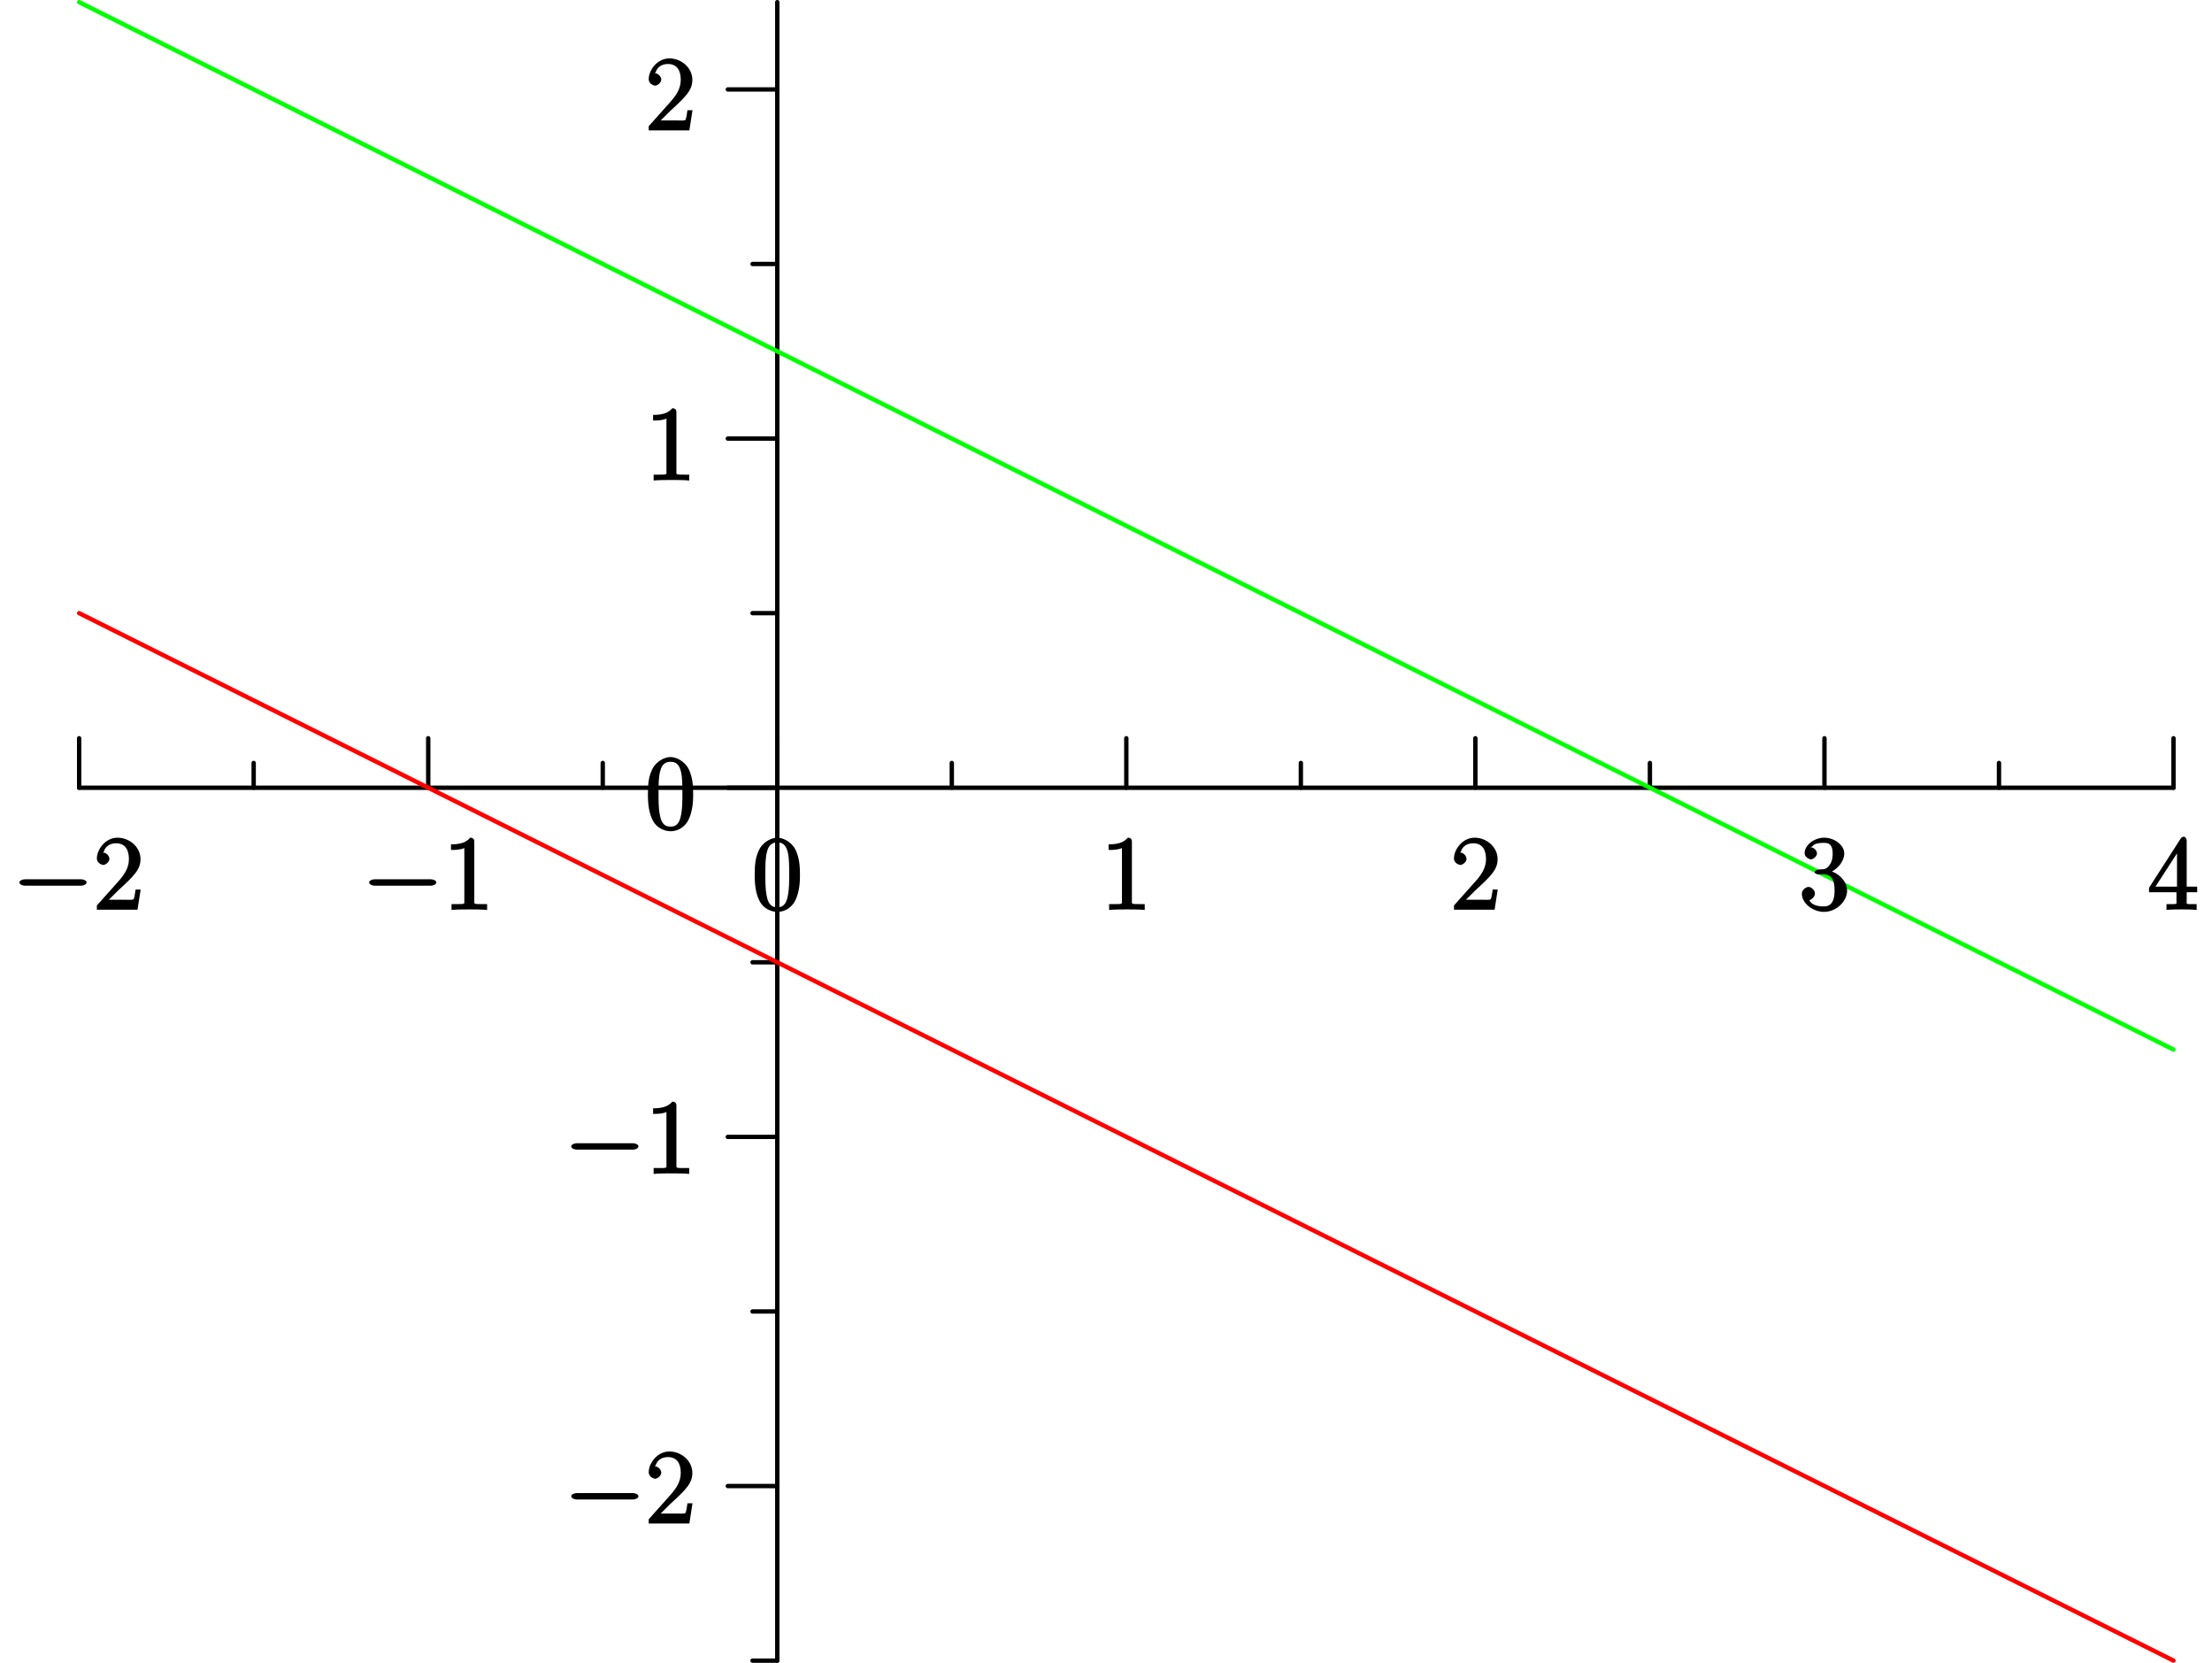
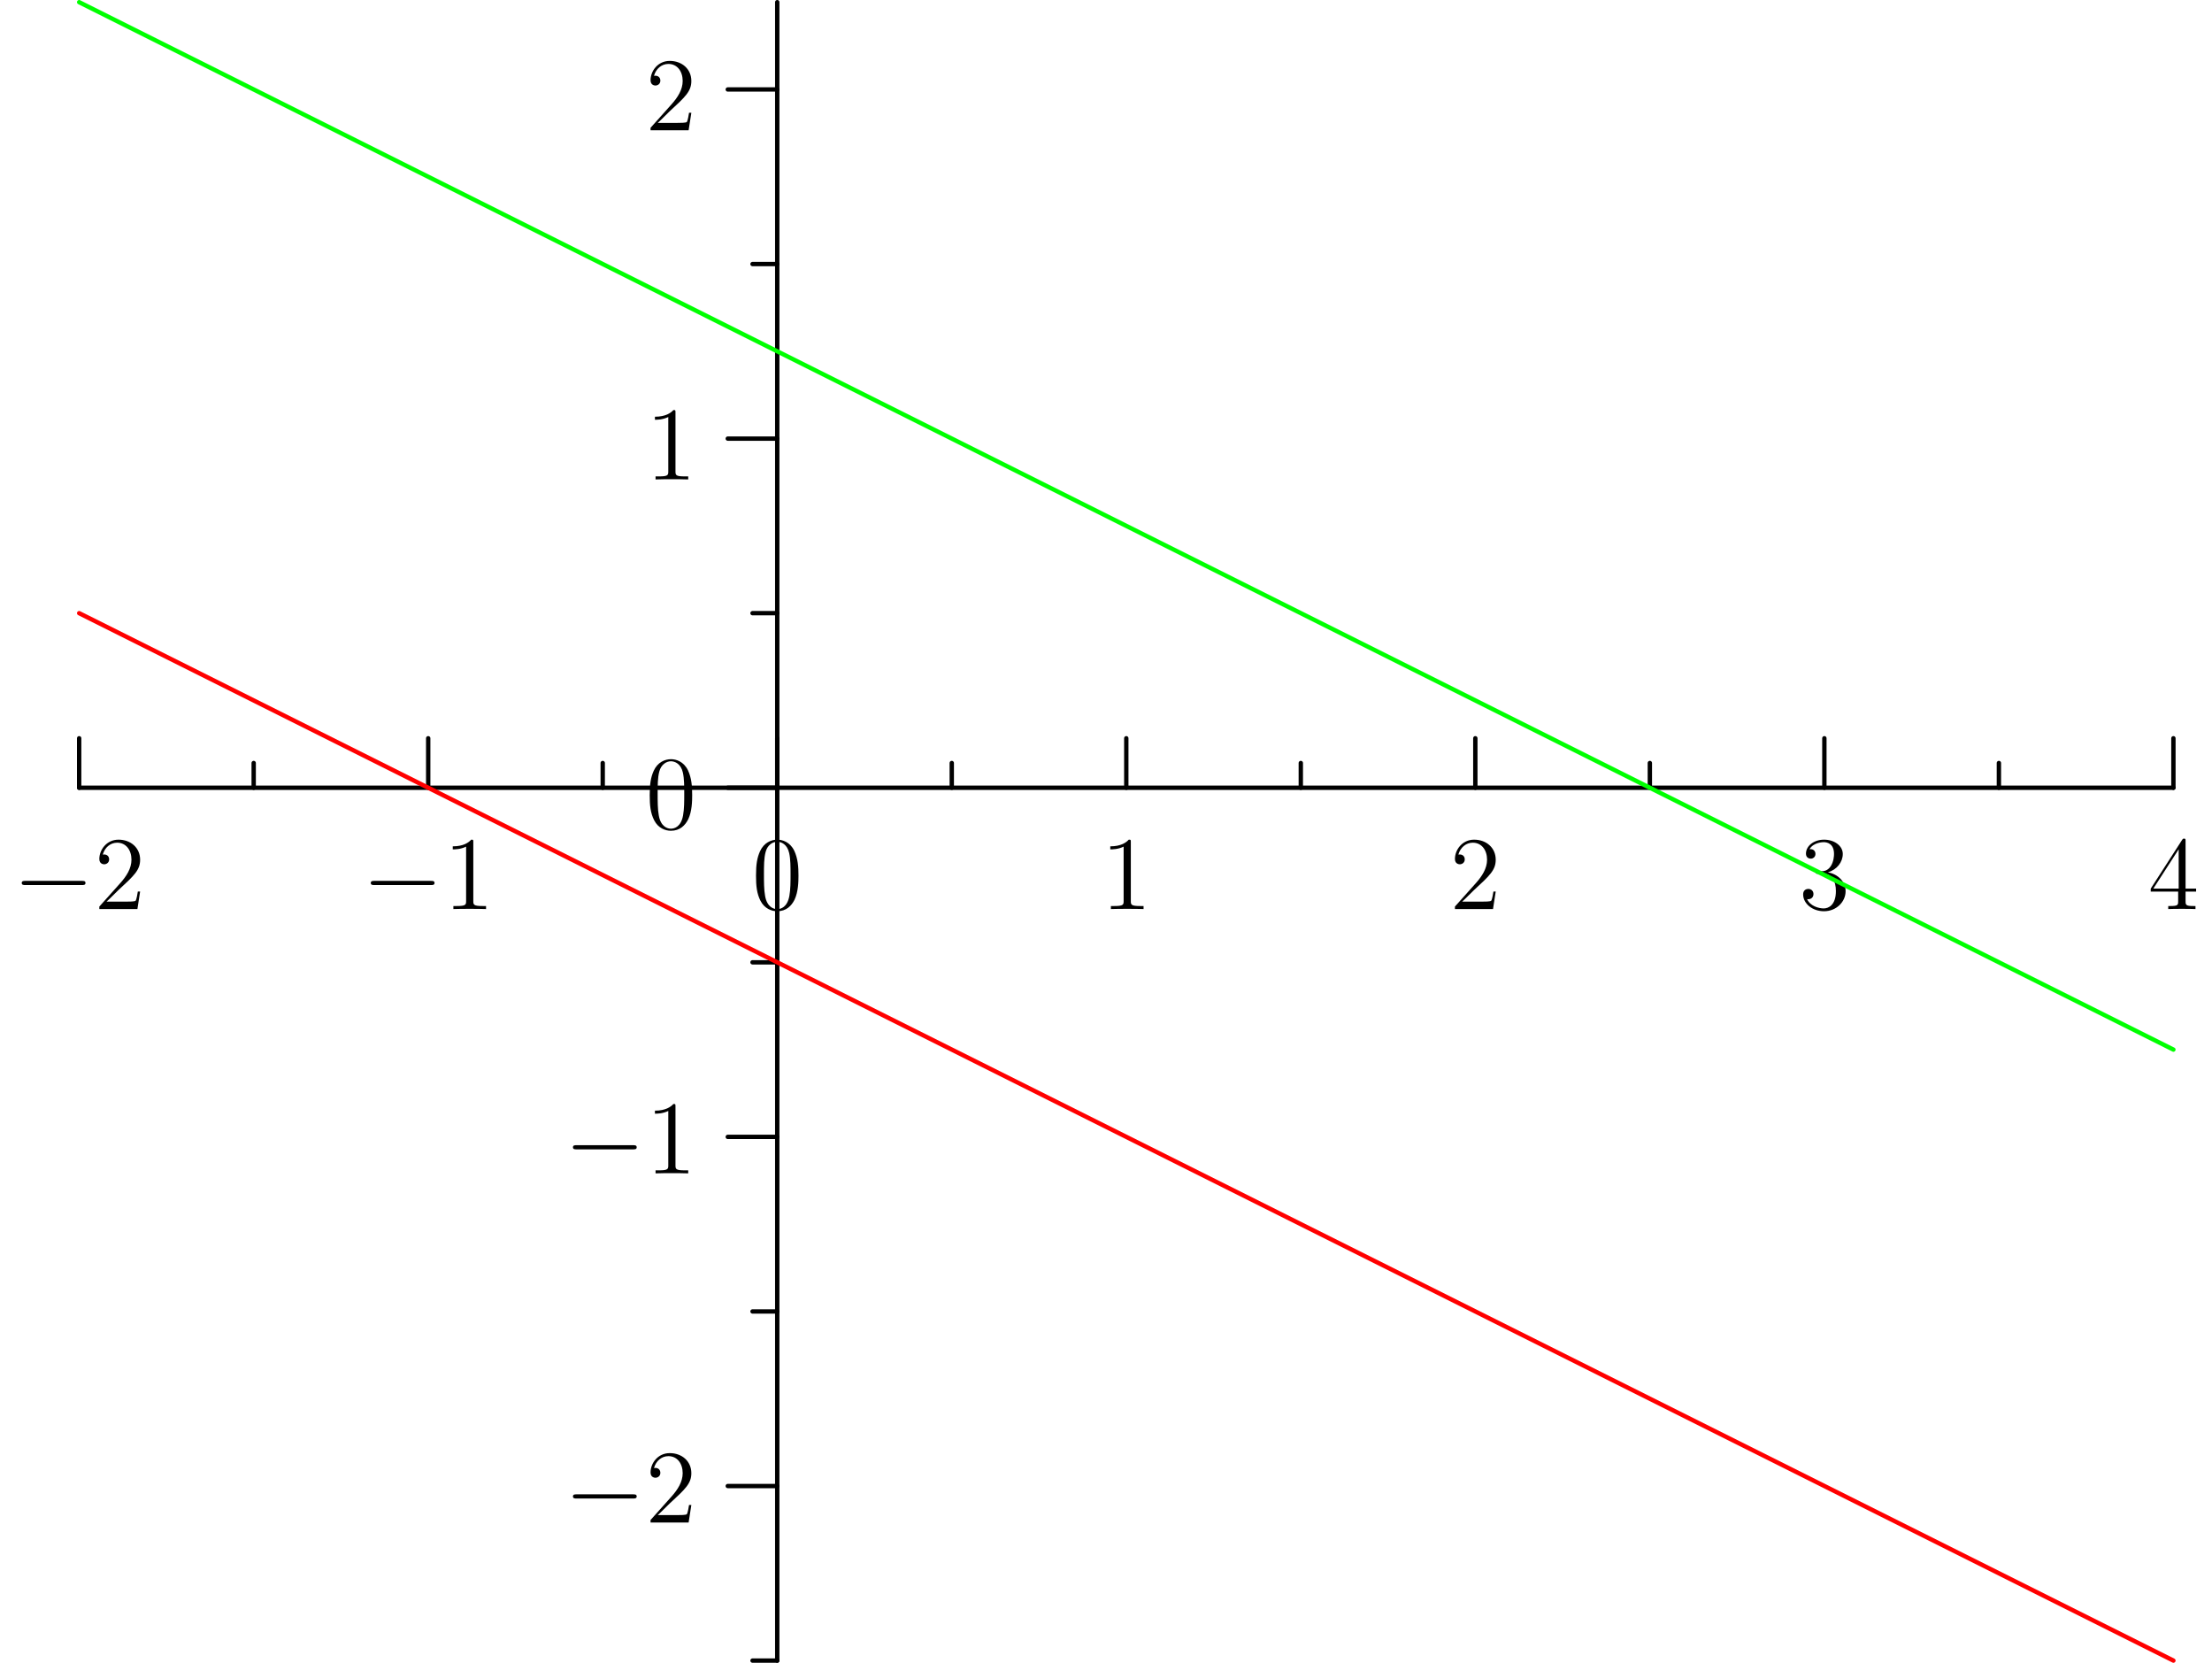
- <svg xmlns="http://www.w3.org/2000/svg" xmlns:xlink="http://www.w3.org/1999/xlink" width="253.49pt" height="190.5pt" viewBox="0 0 253.49 190.5" version="1.1">
+ <svg xmlns="http://www.w3.org/2000/svg" xmlns:xlink="http://www.w3.org/1999/xlink" version="1.1" width="253.494pt" height="190.5pt" viewBox="56.409 53.858 253.494 190.5">
  <defs>
-     <g>
-       <symbol overflow="visible" id="glyph0-0">
-         <path style="stroke:none;" d="" />
-       </symbol>
-       <symbol overflow="visible" id="glyph0-1">
-         <path style="stroke:none;" d="M 7.875 -2.75 C 8.078 -2.75 8.484 -2.875 8.484 -3.125 C 8.484 -3.359 8.078 -3.484 7.875 -3.484 L 1.406 -3.484 C 1.203 -3.484 0.781 -3.359 0.781 -3.125 C 0.781 -2.875 1.203 -2.75 1.406 -2.75 Z M 7.875 -2.75 " />
-       </symbol>
-       <symbol overflow="visible" id="glyph1-0">
-         <path style="stroke:none;" d="" />
-       </symbol>
-       <symbol overflow="visible" id="glyph1-1">
-         <path style="stroke:none;" d="M 5.266 -2.312 L 4.859 -2.312 C 4.797 -1.953 4.75 -1.406 4.625 -1.203 C 4.547 -1.094 3.984 -1.141 3.625 -1.141 L 1.406 -1.141 L 1.516 -0.891 C 1.844 -1.156 2.562 -1.922 2.875 -2.219 C 4.703 -3.891 5.422 -4.609 5.422 -5.797 C 5.422 -7.172 4.172 -8.25 2.781 -8.25 C 1.406 -8.25 0.422 -6.906 0.422 -5.875 C 0.422 -5.266 1.109 -5.125 1.141 -5.125 C 1.406 -5.125 1.859 -5.453 1.859 -5.828 C 1.859 -6.172 1.484 -6.547 1.141 -6.547 C 1.047 -6.547 1.016 -6.547 1.203 -6.609 C 1.359 -7.203 1.859 -7.609 2.625 -7.609 C 3.641 -7.609 4.094 -6.891 4.094 -5.797 C 4.094 -4.781 3.562 -4 2.875 -3.234 L 0.422 -0.484 L 0.422 0 L 5.078 0 L 5.438 -2.312 Z M 5.266 -2.312 " />
-       </symbol>
-       <symbol overflow="visible" id="glyph1-2">
-         <path style="stroke:none;" d="M 3.594 -7.812 C 3.594 -8.078 3.438 -8.25 3.125 -8.25 C 2.797 -7.875 2.312 -7.484 0.922 -7.484 L 0.922 -6.844 C 1.359 -6.844 1.953 -6.844 2.453 -7.062 L 2.453 -1.062 C 2.453 -0.641 2.578 -0.641 1.531 -0.641 L 0.984 -0.641 L 0.984 0.031 C 1.484 -0.031 2.641 -0.031 3.031 -0.031 C 3.438 -0.031 4.578 -0.031 5.062 0.031 L 5.062 -0.641 L 4.531 -0.641 C 3.484 -0.641 3.594 -0.641 3.594 -1.062 Z M 3.594 -7.812 " />
-       </symbol>
-       <symbol overflow="visible" id="glyph1-3">
-         <path style="stroke:none;" d="M 5.516 -3.969 C 5.516 -4.953 5.453 -5.922 5.016 -6.844 C 4.531 -7.828 3.516 -8.25 2.922 -8.25 C 2.234 -8.25 1.219 -7.75 0.781 -6.75 C 0.438 -6 0.328 -5.266 0.328 -3.969 C 0.328 -2.812 0.453 -1.828 0.891 -0.984 C 1.344 -0.078 2.297 0.25 2.922 0.25 C 3.953 0.25 4.656 -0.406 4.984 -1.062 C 5.484 -2.109 5.516 -3.281 5.516 -3.969 Z M 2.922 -0.281 C 2.531 -0.281 1.906 -0.344 1.688 -1.656 C 1.547 -2.359 1.547 -3.281 1.547 -4.109 C 1.547 -5.094 1.547 -5.969 1.75 -6.688 C 1.953 -7.484 2.406 -7.703 2.922 -7.703 C 3.375 -7.703 3.891 -7.578 4.125 -6.547 C 4.281 -5.875 4.281 -4.922 4.281 -4.109 C 4.281 -3.312 4.281 -2.406 4.141 -1.672 C 3.922 -0.359 3.328 -0.281 2.922 -0.281 Z M 2.922 -0.281 " />
-       </symbol>
-       <symbol overflow="visible" id="glyph1-4">
-         <path style="stroke:none;" d="M 2.203 -4.594 C 2 -4.578 1.781 -4.406 1.781 -4.297 C 1.781 -4.188 2.016 -4.047 2.219 -4.047 L 2.766 -4.047 C 3.797 -4.047 4.078 -3.344 4.078 -2.203 C 4.078 -0.641 3.438 -0.375 2.844 -0.375 C 2.266 -0.375 1.453 -0.484 1.188 -1.094 C 1.328 -1.078 1.828 -1.438 1.828 -1.859 C 1.828 -2.219 1.422 -2.609 1.094 -2.609 C 0.797 -2.609 0.328 -2.281 0.328 -1.828 C 0.328 -0.766 1.547 0.25 2.875 0.25 C 4.297 0.25 5.516 -0.984 5.516 -2.188 C 5.516 -3.281 4.469 -4.297 3.328 -4.5 L 3.328 -4.203 C 4.359 -4.5 5.188 -5.516 5.188 -6.453 C 5.188 -7.406 4.047 -8.25 2.891 -8.25 C 1.703 -8.25 0.641 -7.359 0.641 -6.484 C 0.641 -6.016 1.188 -5.766 1.359 -5.766 C 1.609 -5.766 2.062 -6.094 2.062 -6.453 C 2.062 -6.844 1.609 -7.156 1.344 -7.156 C 1.281 -7.156 1.25 -7.156 1.531 -7.25 C 1.781 -7.703 2.797 -7.656 2.859 -7.656 C 3.25 -7.656 3.859 -7.625 3.859 -6.453 C 3.859 -6.234 3.875 -5.672 3.531 -5.156 C 3.172 -4.625 2.875 -4.641 2.562 -4.625 Z M 2.203 -4.594 " />
-       </symbol>
-       <symbol overflow="visible" id="glyph1-5">
-         <path style="stroke:none;" d="M 4.469 -7.922 C 4.469 -8.156 4.312 -8.359 4.141 -8.359 C 4.047 -8.359 3.891 -8.312 3.797 -8.172 L 0.156 -2.516 L 0.156 -2 L 3.297 -2 L 3.297 -1.047 C 3.297 -0.609 3.438 -0.641 2.562 -0.641 L 2.156 -0.641 L 2.156 0.031 C 2.609 -0.031 3.547 -0.031 3.891 -0.031 C 4.219 -0.031 5.172 -0.031 5.609 0.031 L 5.609 -0.641 L 5.219 -0.641 C 4.344 -0.641 4.469 -0.609 4.469 -1.047 L 4.469 -2 L 5.672 -2 L 5.672 -2.641 L 4.469 -2.641 Z M 3.359 -7 L 3.359 -2.641 L 0.891 -2.641 L 3.641 -6.891 Z M 3.359 -7 " />
-       </symbol>
+     <path id="g1-48" d="M5.356 -3.826C5.356 -4.818 5.296 -5.786 4.866 -6.695C4.376 -7.687 3.515 -7.95 2.929 -7.95C2.236 -7.95 1.387 -7.603 0.944 -6.611C0.61 -5.858 0.49 -5.117 0.49 -3.826C0.49 -2.666 0.574 -1.793 1.004 -0.944C1.47 -0.036 2.295 0.251 2.917 0.251C3.957 0.251 4.555 -0.371 4.902 -1.064C5.332 -1.961 5.356 -3.132 5.356 -3.826ZM2.917 0.012C2.534 0.012 1.757 -0.203 1.53 -1.506C1.399 -2.224 1.399 -3.132 1.399 -3.969C1.399 -4.949 1.399 -5.834 1.59 -6.539C1.793 -7.34 2.403 -7.711 2.917 -7.711C3.371 -7.711 4.065 -7.436 4.292 -6.408C4.447 -5.727 4.447 -4.782 4.447 -3.969C4.447 -3.168 4.447 -2.26 4.316 -1.53C4.089 -0.215 3.335 0.012 2.917 0.012Z" />
+     <path id="g1-49" d="M3.443 -7.663C3.443 -7.938 3.443 -7.95 3.204 -7.95C2.917 -7.627 2.319 -7.185 1.088 -7.185V-6.838C1.363 -6.838 1.961 -6.838 2.618 -7.149V-0.921C2.618 -0.49 2.582 -0.347 1.53 -0.347H1.16V0C1.482 -0.024 2.642 -0.024 3.037 -0.024S4.579 -0.024 4.902 0V-0.347H4.531C3.479 -0.347 3.443 -0.49 3.443 -0.921V-7.663Z" />
+     <path id="g1-50" d="M5.26 -2.008H4.997C4.961 -1.805 4.866 -1.148 4.746 -0.956C4.663 -0.849 3.981 -0.849 3.622 -0.849H1.411C1.733 -1.124 2.463 -1.889 2.774 -2.176C4.591 -3.85 5.26 -4.471 5.26 -5.655C5.26 -7.03 4.172 -7.95 2.786 -7.95S0.586 -6.767 0.586 -5.738C0.586 -5.129 1.112 -5.129 1.148 -5.129C1.399 -5.129 1.71 -5.308 1.71 -5.691C1.71 -6.025 1.482 -6.253 1.148 -6.253C1.04 -6.253 1.016 -6.253 0.98 -6.241C1.207 -7.054 1.853 -7.603 2.63 -7.603C3.646 -7.603 4.268 -6.755 4.268 -5.655C4.268 -4.639 3.682 -3.754 3.001 -2.989L0.586 -0.287V0H4.949L5.26 -2.008Z" />
+     <path id="g1-51" d="M2.2 -4.292C1.997 -4.28 1.949 -4.268 1.949 -4.16C1.949 -4.041 2.008 -4.041 2.224 -4.041H2.774C3.79 -4.041 4.244 -3.204 4.244 -2.056C4.244 -0.49 3.431 -0.072 2.845 -0.072C2.271 -0.072 1.291 -0.347 0.944 -1.136C1.327 -1.076 1.674 -1.291 1.674 -1.722C1.674 -2.068 1.423 -2.307 1.088 -2.307C0.801 -2.307 0.49 -2.14 0.49 -1.686C0.49 -0.622 1.554 0.251 2.881 0.251C4.304 0.251 5.356 -0.837 5.356 -2.044C5.356 -3.144 4.471 -4.005 3.324 -4.208C4.364 -4.507 5.033 -5.38 5.033 -6.312C5.033 -7.257 4.053 -7.95 2.893 -7.95C1.698 -7.95 0.813 -7.221 0.813 -6.348C0.813 -5.87 1.184 -5.774 1.363 -5.774C1.614 -5.774 1.901 -5.954 1.901 -6.312C1.901 -6.695 1.614 -6.862 1.351 -6.862C1.279 -6.862 1.255 -6.862 1.219 -6.85C1.674 -7.663 2.798 -7.663 2.857 -7.663C3.252 -7.663 4.029 -7.484 4.029 -6.312C4.029 -6.085 3.993 -5.416 3.646 -4.902C3.288 -4.376 2.881 -4.34 2.558 -4.328L2.2 -4.292Z" />
+     <path id="g1-52" d="M4.316 -7.783C4.316 -8.01 4.316 -8.07 4.148 -8.07C4.053 -8.07 4.017 -8.07 3.921 -7.926L0.323 -2.343V-1.997H3.467V-0.909C3.467 -0.466 3.443 -0.347 2.57 -0.347H2.331V0C2.606 -0.024 3.551 -0.024 3.885 -0.024S5.177 -0.024 5.452 0V-0.347H5.212C4.352 -0.347 4.316 -0.466 4.316 -0.909V-1.997H5.523V-2.343H4.316V-7.783ZM3.527 -6.85V-2.343H0.622L3.527 -6.85Z" />
+     <path id="g0-0" d="M7.878 -2.75C8.082 -2.75 8.297 -2.75 8.297 -2.989S8.082 -3.228 7.878 -3.228H1.411C1.207 -3.228 0.992 -3.228 0.992 -2.989S1.207 -2.75 1.411 -2.75H7.878Z" />
+   </defs>
+   <g id="page1">
+     <g transform="matrix(0.996264 0 0 0.996264 145.481 144.108)">
+       <path d="M 0 100.375L 0 -90.338" fill="none" stroke="#000000" stroke-linecap="round" stroke-linejoin="round" stroke-miterlimit="10.037" stroke-width="0.502" />
    </g>
-     <clipPath id="clip1">
-       <path d="M 88 0 L 90 0 L 90 190.5 L 88 190.5 Z M 88 0 " />
-     </clipPath>
-     <clipPath id="clip2">
-       <path d="M 85 190 L 90 190 L 90 190.5 L 85 190.5 Z M 85 190 " />
-     </clipPath>
-     <clipPath id="clip3">
-       <path d="M 8 69 L 250 69 L 250 190.5 L 8 190.5 Z M 8 69 " />
-     </clipPath>
-   </defs>
-   <g id="surface1">
-     <g clip-path="url(#clip1)" clip-rule="nonzero">
-       <path style="fill:none;stroke-width:5;stroke-linecap:round;stroke-linejoin:round;stroke:rgb(0%,0%,0%);stroke-opacity:1;stroke-miterlimit:10;" d="M 890.742 2.5 L 890.742 1902.539 " transform="matrix(0.1,0,0,-0.1,0,190.5)" />
+     <g transform="matrix(0.996264 0 0 0.996264 145.481 144.108)">
+       <path d="M 0 80.3L -5.691 80.3" fill="none" stroke="#000000" stroke-linecap="round" stroke-linejoin="round" stroke-miterlimit="10.037" stroke-width="0.502" />
    </g>
-     <path style="fill:none;stroke-width:5;stroke-linecap:round;stroke-linejoin:round;stroke:rgb(0%,0%,0%);stroke-opacity:1;stroke-miterlimit:10;" d="M 890.742 202.5 L 834.062 202.5 " transform="matrix(0.1,0,0,-0.1,0,190.5)" />
-     <path style="fill:none;stroke-width:5;stroke-linecap:round;stroke-linejoin:round;stroke:rgb(0%,0%,0%);stroke-opacity:1;stroke-miterlimit:10;" d="M 890.742 602.5 L 834.062 602.5 " transform="matrix(0.1,0,0,-0.1,0,190.5)" />
-     <path style="fill:none;stroke-width:5;stroke-linecap:round;stroke-linejoin:round;stroke:rgb(0%,0%,0%);stroke-opacity:1;stroke-miterlimit:10;" d="M 890.742 1002.539 L 834.062 1002.539 " transform="matrix(0.1,0,0,-0.1,0,190.5)" />
-     <path style="fill:none;stroke-width:5;stroke-linecap:round;stroke-linejoin:round;stroke:rgb(0%,0%,0%);stroke-opacity:1;stroke-miterlimit:10;" d="M 890.742 1402.539 L 834.062 1402.539 " transform="matrix(0.1,0,0,-0.1,0,190.5)" />
-     <path style="fill:none;stroke-width:5;stroke-linecap:round;stroke-linejoin:round;stroke:rgb(0%,0%,0%);stroke-opacity:1;stroke-miterlimit:10;" d="M 890.742 1802.539 L 834.062 1802.539 " transform="matrix(0.1,0,0,-0.1,0,190.5)" />
-     <g clip-path="url(#clip2)" clip-rule="nonzero">
-       <path style="fill:none;stroke-width:5;stroke-linecap:round;stroke-linejoin:round;stroke:rgb(0%,0%,0%);stroke-opacity:1;stroke-miterlimit:10;" d="M 890.742 2.5 L 862.383 2.5 " transform="matrix(0.1,0,0,-0.1,0,190.5)" />
+     <g transform="matrix(0.996264 0 0 0.996264 145.481 144.108)">
+       <path d="M 0 40.15L -5.691 40.15" fill="none" stroke="#000000" stroke-linecap="round" stroke-linejoin="round" stroke-miterlimit="10.037" stroke-width="0.502" />
    </g>
-     <path style="fill:none;stroke-width:5;stroke-linecap:round;stroke-linejoin:round;stroke:rgb(0%,0%,0%);stroke-opacity:1;stroke-miterlimit:10;" d="M 890.742 402.5 L 862.383 402.5 " transform="matrix(0.1,0,0,-0.1,0,190.5)" />
-     <path style="fill:none;stroke-width:5;stroke-linecap:round;stroke-linejoin:round;stroke:rgb(0%,0%,0%);stroke-opacity:1;stroke-miterlimit:10;" d="M 890.742 802.539 L 862.383 802.539 " transform="matrix(0.1,0,0,-0.1,0,190.5)" />
-     <path style="fill:none;stroke-width:5;stroke-linecap:round;stroke-linejoin:round;stroke:rgb(0%,0%,0%);stroke-opacity:1;stroke-miterlimit:10;" d="M 890.742 1202.539 L 862.383 1202.539 " transform="matrix(0.1,0,0,-0.1,0,190.5)" />
-     <path style="fill:none;stroke-width:5;stroke-linecap:round;stroke-linejoin:round;stroke:rgb(0%,0%,0%);stroke-opacity:1;stroke-miterlimit:10;" d="M 890.742 1602.539 L 862.383 1602.539 " transform="matrix(0.1,0,0,-0.1,0,190.5)" />
-     <path style="fill:none;stroke-width:5;stroke-linecap:round;stroke-linejoin:round;stroke:rgb(0%,0%,0%);stroke-opacity:1;stroke-miterlimit:10;" d="M 90.703 1002.539 L 2490.781 1002.539 " transform="matrix(0.1,0,0,-0.1,0,190.5)" />
-     <path style="fill:none;stroke-width:5;stroke-linecap:round;stroke-linejoin:round;stroke:rgb(0%,0%,0%);stroke-opacity:1;stroke-miterlimit:10;" d="M 90.703 1002.539 L 90.703 1059.219 " transform="matrix(0.1,0,0,-0.1,0,190.5)" />
-     <path style="fill:none;stroke-width:5;stroke-linecap:round;stroke-linejoin:round;stroke:rgb(0%,0%,0%);stroke-opacity:1;stroke-miterlimit:10;" d="M 490.742 1002.539 L 490.742 1059.219 " transform="matrix(0.1,0,0,-0.1,0,190.5)" />
-     <path style="fill:none;stroke-width:5;stroke-linecap:round;stroke-linejoin:round;stroke:rgb(0%,0%,0%);stroke-opacity:1;stroke-miterlimit:10;" d="M 890.742 1002.539 L 890.742 1059.219 " transform="matrix(0.1,0,0,-0.1,0,190.5)" />
-     <path style="fill:none;stroke-width:5;stroke-linecap:round;stroke-linejoin:round;stroke:rgb(0%,0%,0%);stroke-opacity:1;stroke-miterlimit:10;" d="M 1290.742 1002.539 L 1290.742 1059.219 " transform="matrix(0.1,0,0,-0.1,0,190.5)" />
-     <path style="fill:none;stroke-width:5;stroke-linecap:round;stroke-linejoin:round;stroke:rgb(0%,0%,0%);stroke-opacity:1;stroke-miterlimit:10;" d="M 1690.742 1002.539 L 1690.742 1059.219 " transform="matrix(0.1,0,0,-0.1,0,190.5)" />
-     <path style="fill:none;stroke-width:5;stroke-linecap:round;stroke-linejoin:round;stroke:rgb(0%,0%,0%);stroke-opacity:1;stroke-miterlimit:10;" d="M 2090.781 1002.539 L 2090.781 1059.219 " transform="matrix(0.1,0,0,-0.1,0,190.5)" />
-     <path style="fill:none;stroke-width:5;stroke-linecap:round;stroke-linejoin:round;stroke:rgb(0%,0%,0%);stroke-opacity:1;stroke-miterlimit:10;" d="M 2490.781 1002.539 L 2490.781 1059.219 " transform="matrix(0.1,0,0,-0.1,0,190.5)" />
-     <path style="fill:none;stroke-width:5;stroke-linecap:round;stroke-linejoin:round;stroke:rgb(0%,0%,0%);stroke-opacity:1;stroke-miterlimit:10;" d="M 290.703 1002.539 L 290.703 1030.898 " transform="matrix(0.1,0,0,-0.1,0,190.5)" />
-     <path style="fill:none;stroke-width:5;stroke-linecap:round;stroke-linejoin:round;stroke:rgb(0%,0%,0%);stroke-opacity:1;stroke-miterlimit:10;" d="M 690.742 1002.539 L 690.742 1030.898 " transform="matrix(0.1,0,0,-0.1,0,190.5)" />
-     <path style="fill:none;stroke-width:5;stroke-linecap:round;stroke-linejoin:round;stroke:rgb(0%,0%,0%);stroke-opacity:1;stroke-miterlimit:10;" d="M 1090.742 1002.539 L 1090.742 1030.898 " transform="matrix(0.1,0,0,-0.1,0,190.5)" />
-     <path style="fill:none;stroke-width:5;stroke-linecap:round;stroke-linejoin:round;stroke:rgb(0%,0%,0%);stroke-opacity:1;stroke-miterlimit:10;" d="M 1490.742 1002.539 L 1490.742 1030.898 " transform="matrix(0.1,0,0,-0.1,0,190.5)" />
-     <path style="fill:none;stroke-width:5;stroke-linecap:round;stroke-linejoin:round;stroke:rgb(0%,0%,0%);stroke-opacity:1;stroke-miterlimit:10;" d="M 1890.742 1002.539 L 1890.742 1030.898 " transform="matrix(0.1,0,0,-0.1,0,190.5)" />
-     <path style="fill:none;stroke-width:5;stroke-linecap:round;stroke-linejoin:round;stroke:rgb(0%,0%,0%);stroke-opacity:1;stroke-miterlimit:10;" d="M 2290.781 1002.539 L 2290.781 1030.898 " transform="matrix(0.1,0,0,-0.1,0,190.5)" />
-     <path style="fill:none;stroke-width:5;stroke-linecap:round;stroke-linejoin:round;stroke:rgb(0%,100%,0%);stroke-opacity:1;stroke-miterlimit:10;" d="M 90.703 1902.539 L 2490.781 702.539 " transform="matrix(0.1,0,0,-0.1,0,190.5)" />
-     <g clip-path="url(#clip3)" clip-rule="nonzero">
-       <path style="fill:none;stroke-width:5;stroke-linecap:round;stroke-linejoin:round;stroke:rgb(100%,0%,0%);stroke-opacity:1;stroke-miterlimit:10;" d="M 90.703 1202.539 L 2490.781 2.5 " transform="matrix(0.1,0,0,-0.1,0,190.5)" />
+     <g transform="matrix(0.996264 0 0 0.996264 145.481 144.108)">
+       <path d="M 0 1.11439e-14L -5.691 1.11439e-14" fill="none" stroke="#000000" stroke-linecap="round" stroke-linejoin="round" stroke-miterlimit="10.037" stroke-width="0.502" />
    </g>
-     <g style="fill:rgb(0%,0%,0%);fill-opacity:1;">
-       <use xlink:href="#glyph0-1" x="64.68" y="174.54" />
+     <g transform="matrix(0.996264 0 0 0.996264 145.481 144.108)">
+       <path d="M 0 -40.15L -5.691 -40.15" fill="none" stroke="#000000" stroke-linecap="round" stroke-linejoin="round" stroke-miterlimit="10.037" stroke-width="0.502" />
    </g>
-     <g style="fill:rgb(0%,0%,0%);fill-opacity:1;">
-       <use xlink:href="#glyph1-1" x="73.92" y="174.54" />
+     <g transform="matrix(0.996264 0 0 0.996264 145.481 144.108)">
+       <path d="M 0 -80.3L -5.691 -80.3" fill="none" stroke="#000000" stroke-linecap="round" stroke-linejoin="round" stroke-miterlimit="10.037" stroke-width="0.502" />
    </g>
-     <g style="fill:rgb(0%,0%,0%);fill-opacity:1;">
-       <use xlink:href="#glyph0-1" x="64.68" y="134.46" />
+     <g transform="matrix(0.996264 0 0 0.996264 145.481 144.108)">
+       <path d="M 0 100.375L -2.845 100.375" fill="none" stroke="#000000" stroke-linecap="round" stroke-linejoin="round" stroke-miterlimit="10.037" stroke-width="0.502" />
    </g>
-     <g style="fill:rgb(0%,0%,0%);fill-opacity:1;">
-       <use xlink:href="#glyph1-2" x="73.92" y="134.46" />
+     <g transform="matrix(0.996264 0 0 0.996264 145.481 144.108)">
+       <path d="M 0 60.225L -2.845 60.225" fill="none" stroke="#000000" stroke-linecap="round" stroke-linejoin="round" stroke-miterlimit="10.037" stroke-width="0.502" />
    </g>
-     <g style="fill:rgb(0%,0%,0%);fill-opacity:1;">
-       <use xlink:href="#glyph1-3" x="73.92" y="94.98" />
+     <g transform="matrix(0.996264 0 0 0.996264 145.481 144.108)">
+       <path d="M 0 20.075L -2.845 20.075" fill="none" stroke="#000000" stroke-linecap="round" stroke-linejoin="round" stroke-miterlimit="10.037" stroke-width="0.502" />
    </g>
-     <g style="fill:rgb(0%,0%,0%);fill-opacity:1;">
-       <use xlink:href="#glyph1-2" x="73.92" y="55.02" />
+     <g transform="matrix(0.996264 0 0 0.996264 145.481 144.108)">
+       <path d="M 0 -20.075L -2.845 -20.075" fill="none" stroke="#000000" stroke-linecap="round" stroke-linejoin="round" stroke-miterlimit="10.037" stroke-width="0.502" />
    </g>
-     <g style="fill:rgb(0%,0%,0%);fill-opacity:1;">
-       <use xlink:href="#glyph1-1" x="73.92" y="14.94" />
+     <g transform="matrix(0.996264 0 0 0.996264 145.481 144.108)">
+       <path d="M 0 -60.225L -2.845 -60.225" fill="none" stroke="#000000" stroke-linecap="round" stroke-linejoin="round" stroke-miterlimit="10.037" stroke-width="0.502" />
    </g>
-     <g style="fill:rgb(0%,0%,0%);fill-opacity:1;">
-       <use xlink:href="#glyph0-1" x="1.44" y="104.22" />
+     <use x="121.077" y="228.288" xlink:href="#g0-0" />
+     <use x="130.376" y="228.288" xlink:href="#g1-50" />
+     <use x="121.077" y="188.288" xlink:href="#g0-0" />
+     <use x="130.376" y="188.288" xlink:href="#g1-49" />
+     <use x="130.376" y="148.786" xlink:href="#g1-48" />
+     <use x="130.376" y="108.786" xlink:href="#g1-49" />
+     <use x="130.376" y="68.786" xlink:href="#g1-50" />
+     <g transform="matrix(0.996264 0 0 0.996264 145.481 144.108)">
+       <path d="M -80.3 -0L 160.6 0" fill="none" stroke="#000000" stroke-linecap="round" stroke-linejoin="round" stroke-miterlimit="10.037" stroke-width="0.502" />
    </g>
-     <g style="fill:rgb(0%,0%,0%);fill-opacity:1;">
-       <use xlink:href="#glyph1-1" x="10.68" y="104.22" />
+     <g transform="matrix(0.996264 0 0 0.996264 145.481 144.108)">
+       <path d="M -80.3 -0L -80.3 -5.691" fill="none" stroke="#000000" stroke-linecap="round" stroke-linejoin="round" stroke-miterlimit="10.037" stroke-width="0.502" />
    </g>
-     <g style="fill:rgb(0%,0%,0%);fill-opacity:1;">
-       <use xlink:href="#glyph0-1" x="41.519" y="104.22" />
+     <g transform="matrix(0.996264 0 0 0.996264 145.481 144.108)">
+       <path d="M -40.15 -0L -40.15 -5.691" fill="none" stroke="#000000" stroke-linecap="round" stroke-linejoin="round" stroke-miterlimit="10.037" stroke-width="0.502" />
    </g>
-     <g style="fill:rgb(0%,0%,0%);fill-opacity:1;">
-       <use xlink:href="#glyph1-2" x="50.759" y="104.22" />
+     <g transform="matrix(0.996264 0 0 0.996264 145.481 144.108)">
+       <path d="M 4.45755e-15 0L 4.45755e-15 -5.691" fill="none" stroke="#000000" stroke-linecap="round" stroke-linejoin="round" stroke-miterlimit="10.037" stroke-width="0.502" />
    </g>
-     <g style="fill:rgb(0%,0%,0%);fill-opacity:1;">
-       <use xlink:href="#glyph1-3" x="86.159" y="104.22" />
+     <g transform="matrix(0.996264 0 0 0.996264 145.481 144.108)">
+       <path d="M 40.15 0L 40.15 -5.691" fill="none" stroke="#000000" stroke-linecap="round" stroke-linejoin="round" stroke-miterlimit="10.037" stroke-width="0.502" />
    </g>
-     <g style="fill:rgb(0%,0%,0%);fill-opacity:1;">
-       <use xlink:href="#glyph1-2" x="126.12" y="104.22" />
+     <g transform="matrix(0.996264 0 0 0.996264 145.481 144.108)">
+       <path d="M 80.3 0L 80.3 -5.691" fill="none" stroke="#000000" stroke-linecap="round" stroke-linejoin="round" stroke-miterlimit="10.037" stroke-width="0.502" />
    </g>
-     <g style="fill:rgb(0%,0%,0%);fill-opacity:1;">
-       <use xlink:href="#glyph1-1" x="166.2" y="104.22" />
+     <g transform="matrix(0.996264 0 0 0.996264 145.481 144.108)">
+       <path d="M 120.45 0L 120.45 -5.691" fill="none" stroke="#000000" stroke-linecap="round" stroke-linejoin="round" stroke-miterlimit="10.037" stroke-width="0.502" />
    </g>
-     <g style="fill:rgb(0%,0%,0%);fill-opacity:1;">
-       <use xlink:href="#glyph1-4" x="206.16" y="104.22" />
+     <g transform="matrix(0.996264 0 0 0.996264 145.481 144.108)">
+       <path d="M 160.6 0L 160.6 -5.691" fill="none" stroke="#000000" stroke-linecap="round" stroke-linejoin="round" stroke-miterlimit="10.037" stroke-width="0.502" />
    </g>
-     <g style="fill:rgb(0%,0%,0%);fill-opacity:1;">
-       <use xlink:href="#glyph1-5" x="246.12" y="104.22" />
+     <g transform="matrix(0.996264 0 0 0.996264 145.481 144.108)">
+       <path d="M -60.225 -0L -60.225 -2.845" fill="none" stroke="#000000" stroke-linecap="round" stroke-linejoin="round" stroke-miterlimit="10.037" stroke-width="0.502" />
+     </g>
+     <g transform="matrix(0.996264 0 0 0.996264 145.481 144.108)">
+       <path d="M -20.075 -0L -20.075 -2.845" fill="none" stroke="#000000" stroke-linecap="round" stroke-linejoin="round" stroke-miterlimit="10.037" stroke-width="0.502" />
+     </g>
+     <g transform="matrix(0.996264 0 0 0.996264 145.481 144.108)">
+       <path d="M 20.075 0L 20.075 -2.845" fill="none" stroke="#000000" stroke-linecap="round" stroke-linejoin="round" stroke-miterlimit="10.037" stroke-width="0.502" />
+     </g>
+     <g transform="matrix(0.996264 0 0 0.996264 145.481 144.108)">
+       <path d="M 60.225 0L 60.225 -2.845" fill="none" stroke="#000000" stroke-linecap="round" stroke-linejoin="round" stroke-miterlimit="10.037" stroke-width="0.502" />
+     </g>
+     <g transform="matrix(0.996264 0 0 0.996264 145.481 144.108)">
+       <path d="M 100.375 0L 100.375 -2.845" fill="none" stroke="#000000" stroke-linecap="round" stroke-linejoin="round" stroke-miterlimit="10.037" stroke-width="0.502" />
+     </g>
+     <g transform="matrix(0.996264 0 0 0.996264 145.481 144.108)">
+       <path d="M 140.525 0L 140.525 -2.845" fill="none" stroke="#000000" stroke-linecap="round" stroke-linejoin="round" stroke-miterlimit="10.037" stroke-width="0.502" />
+     </g>
+     <use x="57.909" y="158.006" xlink:href="#g0-0" />
+     <use x="67.207" y="158.006" xlink:href="#g1-50" />
+     <use x="97.909" y="158.006" xlink:href="#g0-0" />
+     <use x="107.207" y="158.006" xlink:href="#g1-49" />
+     <use x="142.558" y="158.006" xlink:href="#g1-48" />
+     <use x="182.558" y="158.006" xlink:href="#g1-49" />
+     <use x="222.558" y="158.006" xlink:href="#g1-50" />
+     <use x="262.558" y="158.006" xlink:href="#g1-51" />
+     <use x="302.558" y="158.006" xlink:href="#g1-52" />
+     <g transform="matrix(0.996264 0 0 0.996264 145.481 144.108)">
+       <path d="M -80.3 -90.338L 160.6 30.113" fill="none" stroke="#00ff00" stroke-linecap="round" stroke-linejoin="round" stroke-miterlimit="10.037" stroke-width="0.502" />
+     </g>
+     <g transform="matrix(0.996264 0 0 0.996264 145.481 144.108)">
+       <path d="M -80.3 -20.075L 160.6 100.375" fill="none" stroke="#ff0000" stroke-linecap="round" stroke-linejoin="round" stroke-miterlimit="10.037" stroke-width="0.502" />
    </g>
  </g>
</svg>
